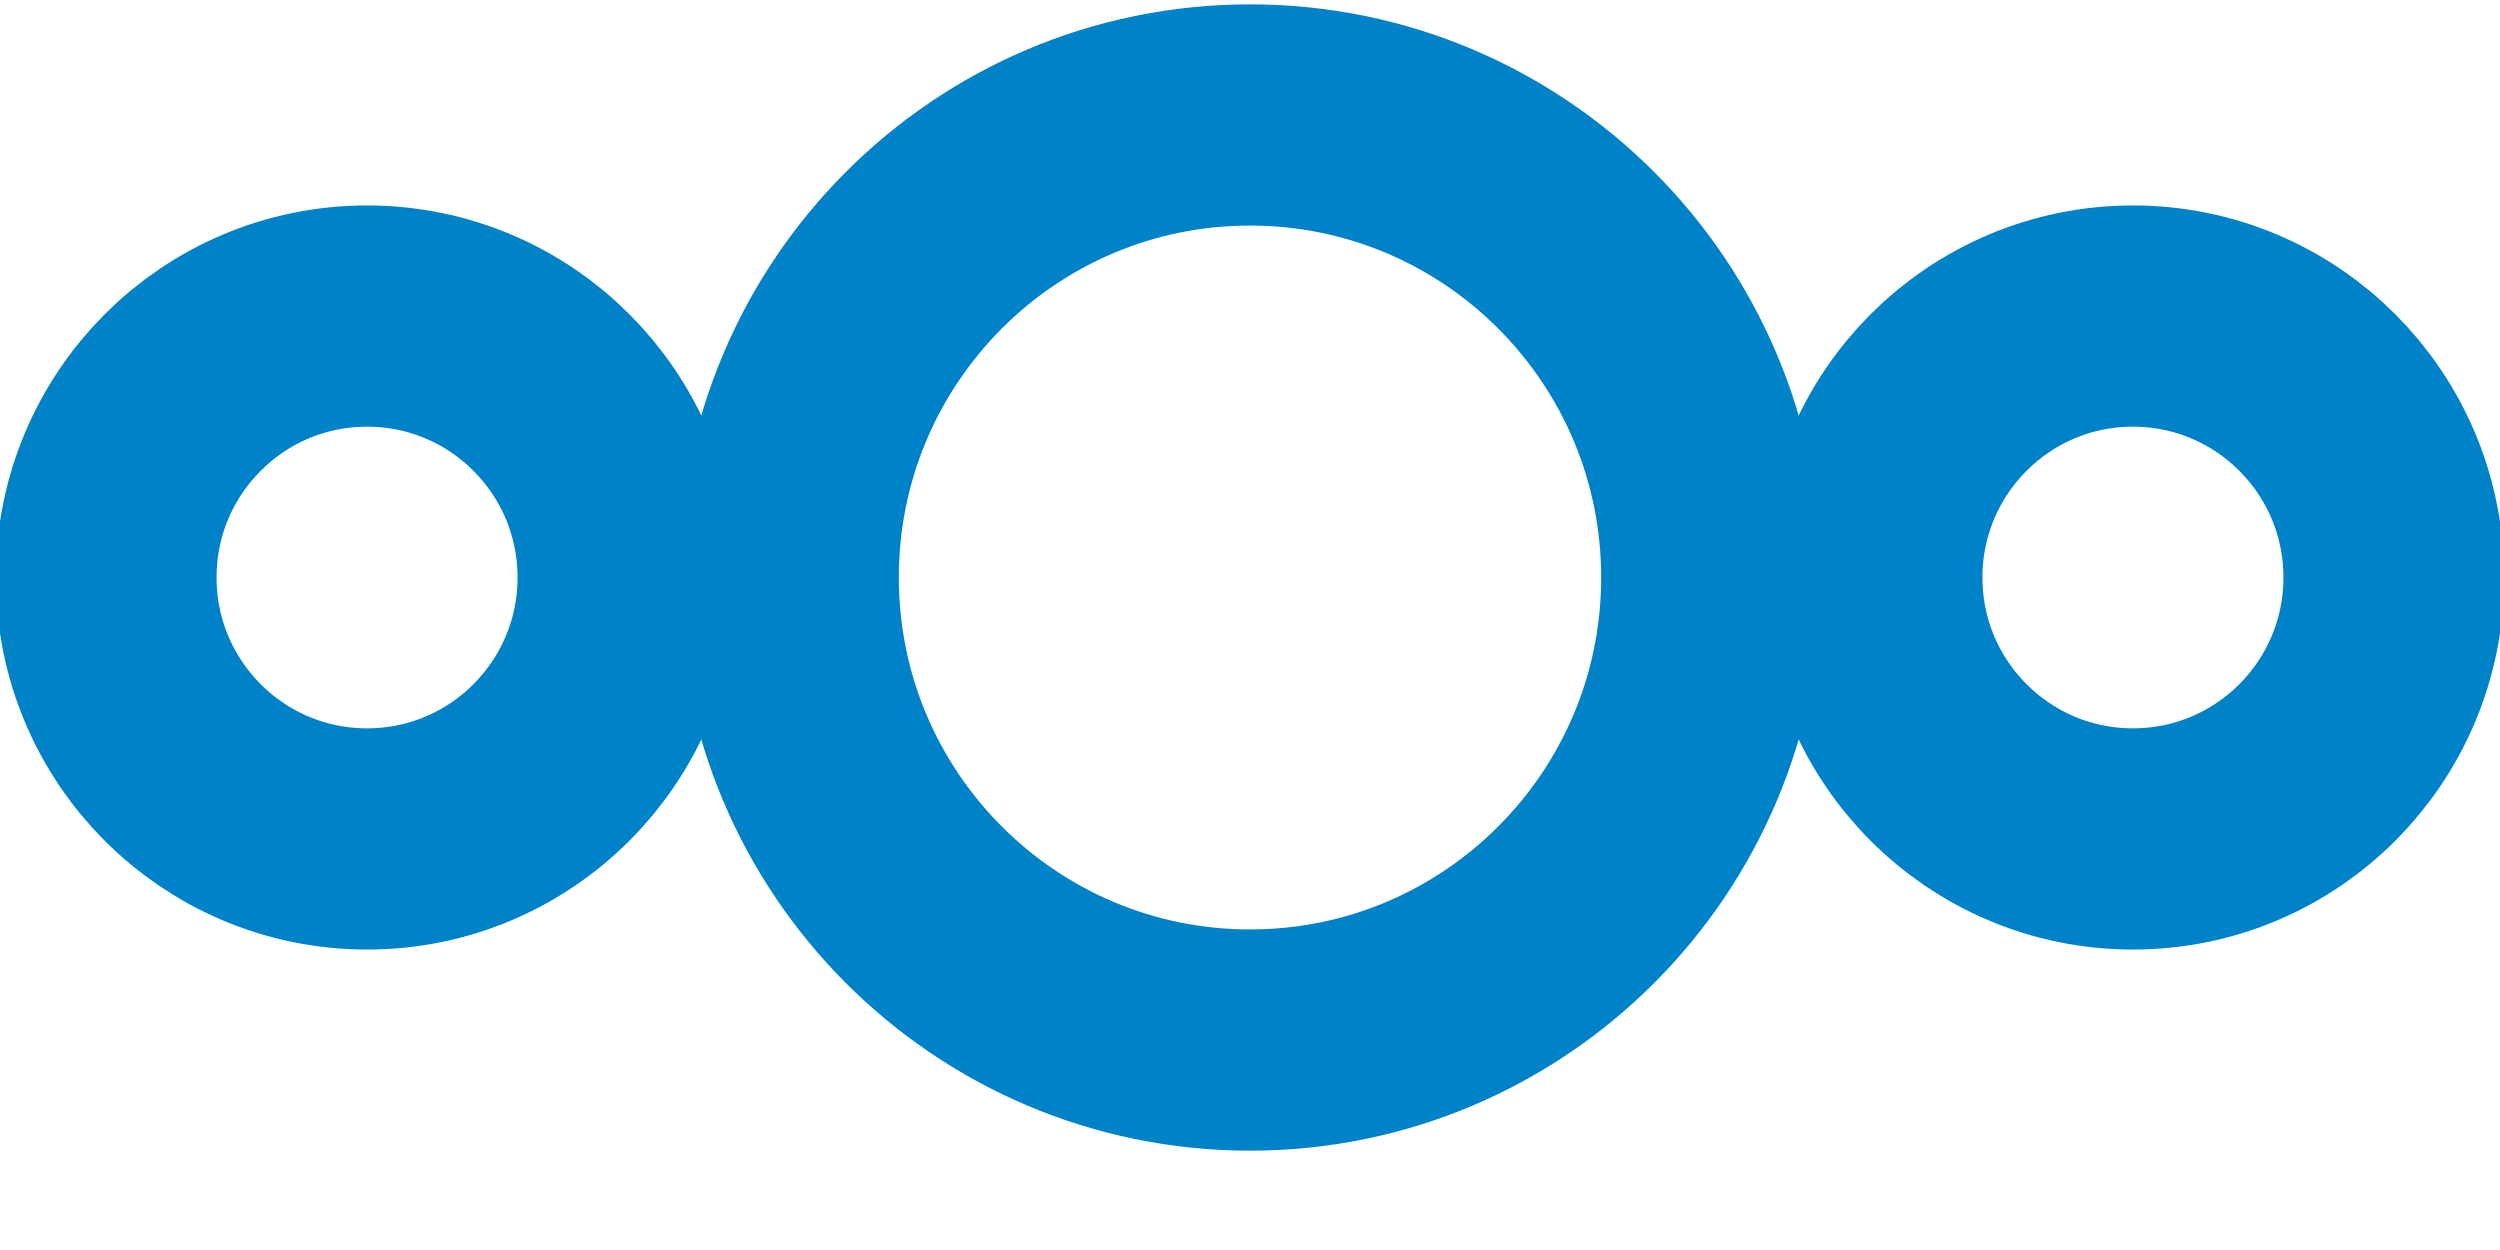
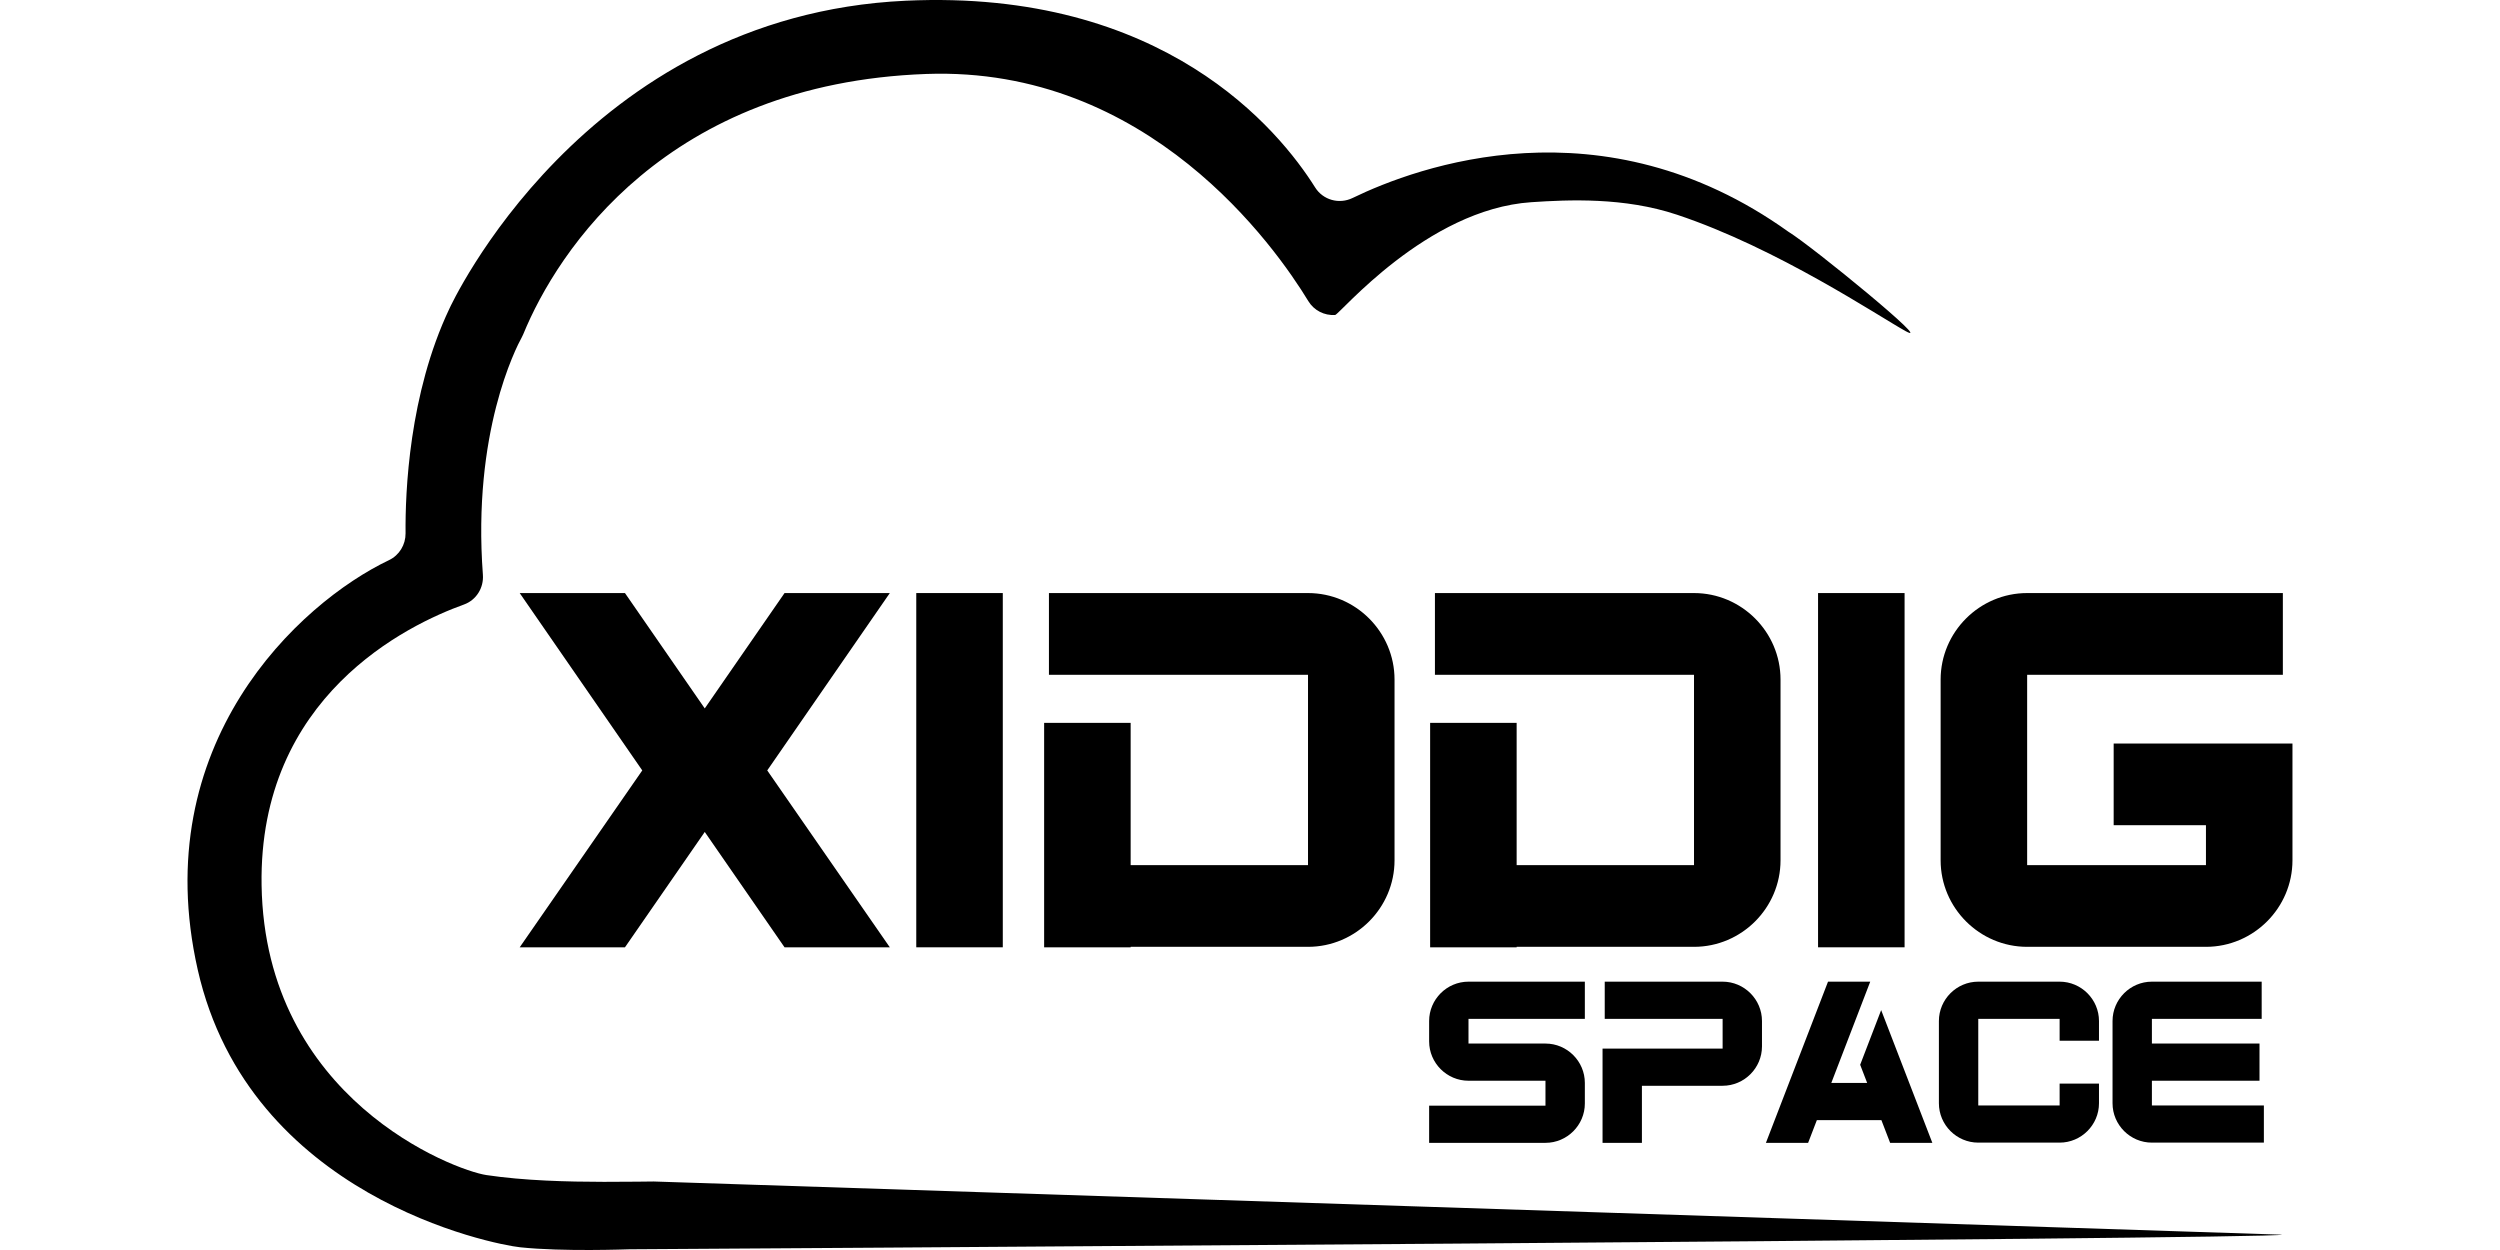
<svg xmlns="http://www.w3.org/2000/svg" version="1.1" height="100" width="200" viewBox="0 0 200 100" id="svg10">
-   <defs id="defs14" />
-   <g stroke="#0082c9" stroke-width="22" fill="none" id="g8" style="fill:#000000;fill-opacity:0" transform="matrix(0.8026711,0,0,0.8044321,-2.741903,-5.283319)">
-     <circle cy="64" cx="40" r="26" id="circle2" style="fill:#000000;fill-opacity:0" />
-     <circle cy="64" cx="216" r="26" id="circle4" style="fill:#000000;fill-opacity:0" />
-     <circle cy="64" cx="128" r="46" id="circle6" style="fill:#000000;fill-opacity:0" />
+   <defs id="defs14">
+     <clipPath clipPathUnits="userSpaceOnUse" id="clipPath26">
+       <path d="M 0,425.197 H 425.197 V 0 H 0 Z" id="path24" />
+     </clipPath>
+   </defs>
+   <g transform="matrix(0.3095742,0,0,-0.3095742,-16.92261,176.0493)" id="g1993">
+     <g transform="matrix(1.642514,0,0,1.642514,252.9344,369.5891)" id="g14">
+       <path id="path16" style="fill:#000000;fill-opacity:1;fill-rule:nonzero;stroke:none" d="M 0,0 19.284,-27.829 H 2.722 L -9.831,-9.68 -22.385,-27.829 H -38.946 L -19.662,0 -38.946,27.905 h 16.561 L -9.831,9.755 2.722,27.905 h 16.562 z" />
+     </g>
+     <path id="path18" style="fill:#000000;fill-opacity:1;fill-rule:nonzero;stroke:none;stroke-width:1.643" d="m 313.804,323.88 h -22.358 v 91.544 h 22.358 z" />
+     <g transform="matrix(1.642514,0,0,1.642514,49.40868,-4.879331)" id="g20">
+       <g clip-path="url(#clipPath26)" id="g22">
+         <g transform="translate(168.231,255.8897)" id="g28">
+           <path id="path30" style="fill:#000000;fill-opacity:1;fill-rule:nonzero;stroke:none" d="m 0,0 h 40.76 c 7.487,0 13.613,-6.125 13.613,-13.612 v -28.434 c 0,-7.487 -6.126,-13.613 -13.613,-13.613 H 12.856 v -0.075 H -0.756 v 35.316 H 12.856 V -42.802 H 40.76 v 29.946 H 0 Z" />
+         </g>
+         <g transform="translate(228.96,255.8897)" id="g32">
+           <path id="path34" style="fill:#000000;fill-opacity:1;fill-rule:nonzero;stroke:none" d="m 0,0 h 40.761 c 7.487,0 13.612,-6.125 13.612,-13.612 v -28.434 c 0,-7.487 -6.125,-13.613 -13.612,-13.613 H 12.856 v -0.075 H -0.756 v 35.316 h 13.612 v -22.384 h 27.905 v 29.946 H 0 Z" />
+         </g>
+         <path id="path36" style="fill:#000000;fill-opacity:1;fill-rule:nonzero;stroke:none" d="M 302.85,200.156 H 289.238 V 255.89 H 302.85 Z" />
+         <g transform="translate(363.877,232.2198)" id="g38">
+           <path id="path40" style="fill:#000000;fill-opacity:1;fill-rule:nonzero;stroke:none" d="m 0,0 v -18.376 c 0,-7.487 -6.125,-13.613 -13.611,-13.613 h -28.132 c -7.486,0 -13.612,6.126 -13.612,13.613 v 28.434 c 0,7.486 6.126,13.612 13.612,13.612 H -1.512 V 10.814 h -40.231 v -29.946 h 28.132 v 6.276 h -14.52 V 0 Z" />
+         </g>
+         <g transform="translate(362.2295,154.941)" id="g42">
+           <path id="path44" style="fill:#000000;fill-opacity:1;fill-rule:nonzero;stroke:none" d="m 0,0 -249.563,8.153 -6.635,0.217 c -0.175,0 -4.199,-0.059 -7.828,-0.056 -5.704,0.008 -12.588,0.183 -18.479,1.067 -5.071,0.761 -34.827,11.97 -35.369,45.601 -0.48,29.735 22.979,40.98 31.835,44.163 1.939,0.696 3.138,2.624 2.984,4.678 -1.674,22.361 5.177,35.662 6.138,37.405 0.081,0.145 0.146,0.283 0.209,0.436 5.429,13.248 22.605,39.487 63.426,40.956 34.943,1.257 54.914,-27.218 60.094,-35.74 0.888,-1.46 2.509,-2.296 4.214,-2.18 0.674,0.046 14.377,16.642 30.867,17.744 5.896,0.394 14.606,0.798 22.902,-1.963 15.831,-5.268 31.868,-16.059 35.989,-18.322 4.768,-2.617 -14.629,13.287 -18.42,15.624 -0.02,0.012 -0.031,0.018 -0.031,0.018 -29.281,20.95 -58.372,10.249 -68.568,5.302 -2.104,-1.021 -4.638,-0.321 -5.881,1.66 -5.666,9.028 -23.826,31.268 -64.416,29.38 -50.819,-2.364 -71.797,-48.456 -71.797,-48.456 -6.356,-13.394 -6.956,-28.88 -6.893,-35.337 0.017,-1.791 -0.986,-3.45 -2.604,-4.221 -14.218,-6.776 -38.127,-28.987 -30.094,-64.442 8.093,-35.722 46.467,-43.218 50.735,-43.669 6.773,-0.717 16.913,-0.313 17.161,-0.313 C -260.024,-2.295 0,-0.683 0,0" />
+         </g>
+         <g transform="translate(234.2402,179.1637)" id="g46">
+           <path id="path48" style="fill:#000000;fill-opacity:1;fill-rule:nonzero;stroke:none" d="m 0,0 c -3.406,0 -6.193,2.787 -6.193,6.193 v 3.201 c 0,3.406 2.787,6.193 6.193,6.193 H 18.306 V 9.737 H 0 V 5.849 h 12.111 c 3.408,0 6.195,-2.787 6.195,-6.194 v -3.234 c 0,-3.406 -2.787,-6.193 -6.195,-6.193 H -6.193 v 5.849 H 12.111 V 0 Z" />
+         </g>
+         <g transform="translate(255.6748,194.7506)" id="g50">
+           <path id="path52" style="fill:#000000;fill-opacity:1;fill-rule:nonzero;stroke:none" d="m 0,0 h 18.547 c 3.406,0 6.193,-2.787 6.193,-6.193 v -3.993 c 0,-3.406 -2.787,-6.193 -6.193,-6.193 H 5.85 v -8.98 h -6.194 v 14.83 H 18.547 V -5.85 H 0 Z" />
+         </g>
+         <g transform="translate(290.8047,194.7506)" id="g54">
+           <path id="path56" style="fill:#000000;fill-opacity:1;fill-rule:nonzero;stroke:none" d="M 0,0 H 6.642 L 0.517,-15.932 h 5.642 l -1.1,2.857 3.302,8.601 8.052,-20.885 H 9.772 l -1.376,3.578 h -10.15 l -1.377,-3.578 h -6.64 z" />
+         </g>
+         <g transform="translate(333.4365,178.7164)" id="g58">
+           <path id="path60" style="fill:#000000;fill-opacity:1;fill-rule:nonzero;stroke:none" d="m 0,0 v -3.098 c 0,-3.406 -2.787,-6.193 -6.193,-6.193 h -12.8 c -3.406,0 -6.194,2.787 -6.194,6.193 V 9.841 c 0,3.406 2.788,6.193 6.194,6.193 h 12.8 C -2.787,16.034 0,13.247 0,9.841 V 6.743 h -6.193 v 3.442 h -12.8 V -3.441 h 12.8 V 0 Z" />
+         </g>
+         <g transform="translate(341.7617,169.4254)" id="g62">
+           <path id="path64" style="fill:#000000;fill-opacity:1;fill-rule:nonzero;stroke:none" d="m 0,0 c -3.406,0 -6.193,2.787 -6.193,6.193 v 12.939 c 0,3.406 2.787,6.193 6.193,6.193 H 17.272 V 19.476 H 0 V 15.587 H 16.929 V 9.738 H 0 V 5.85 H 17.617 V 0 Z" />
+         </g>
+       </g>
+     </g>
  </g>
</svg>
